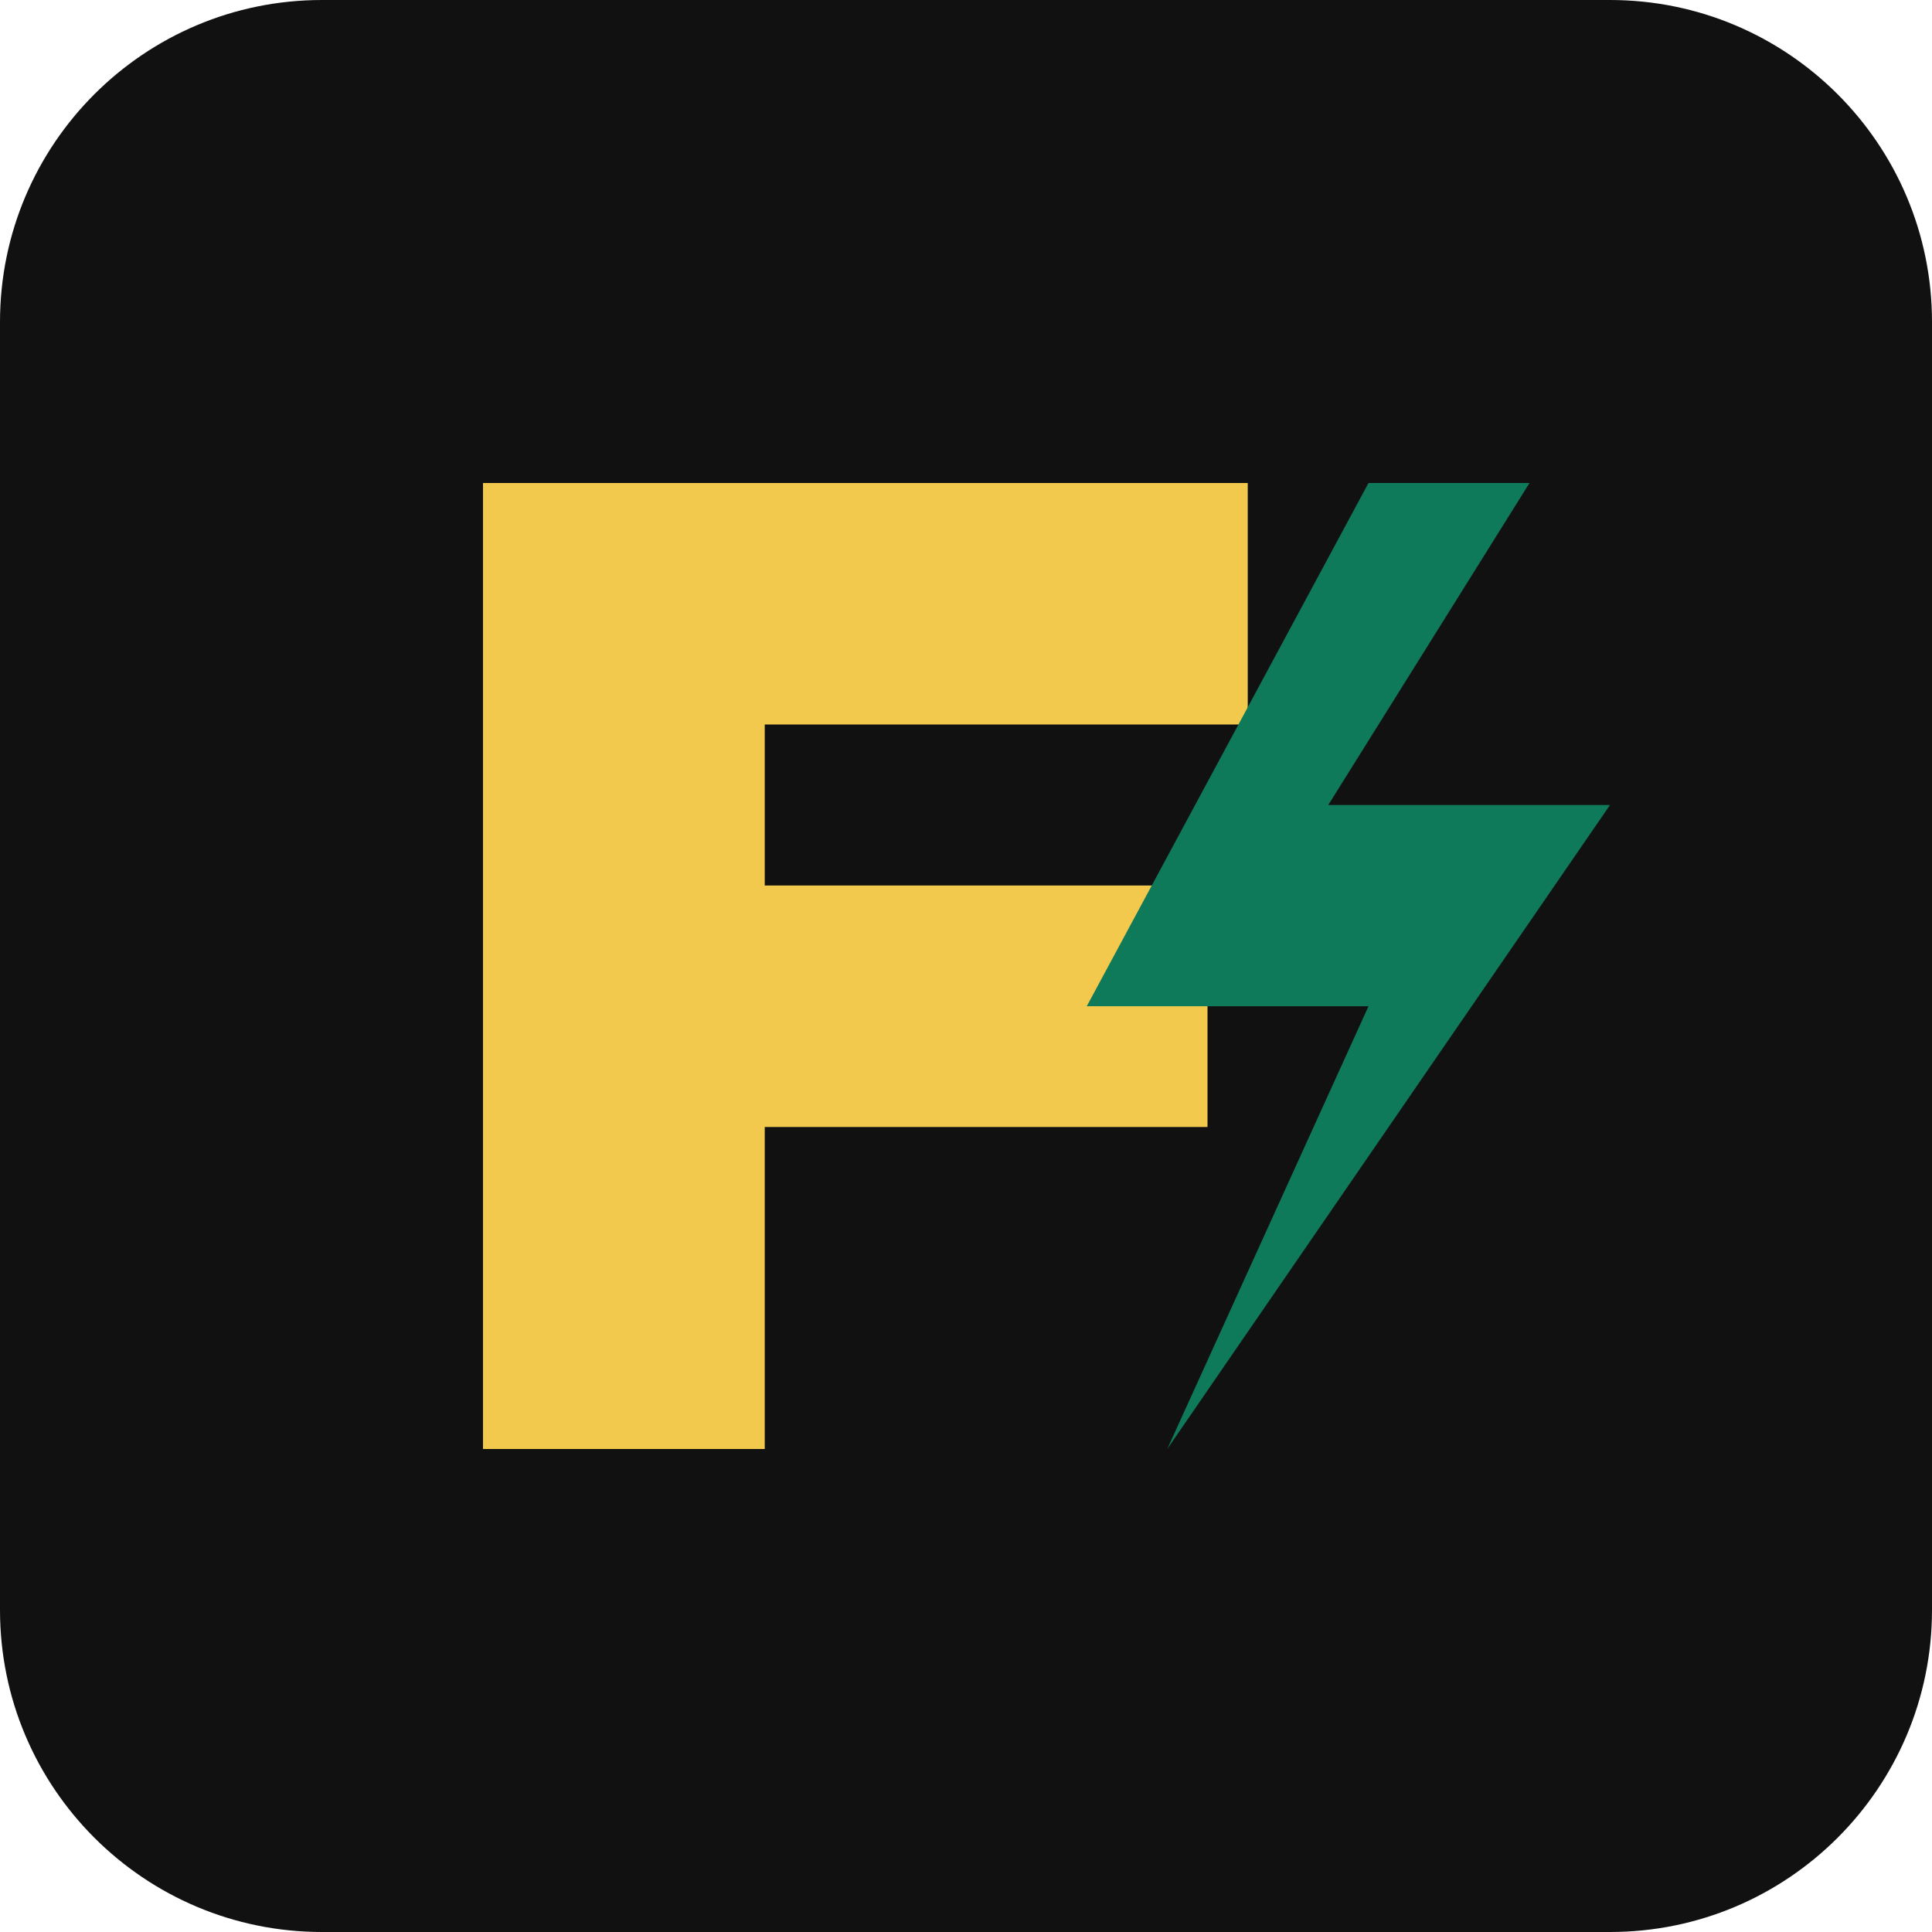
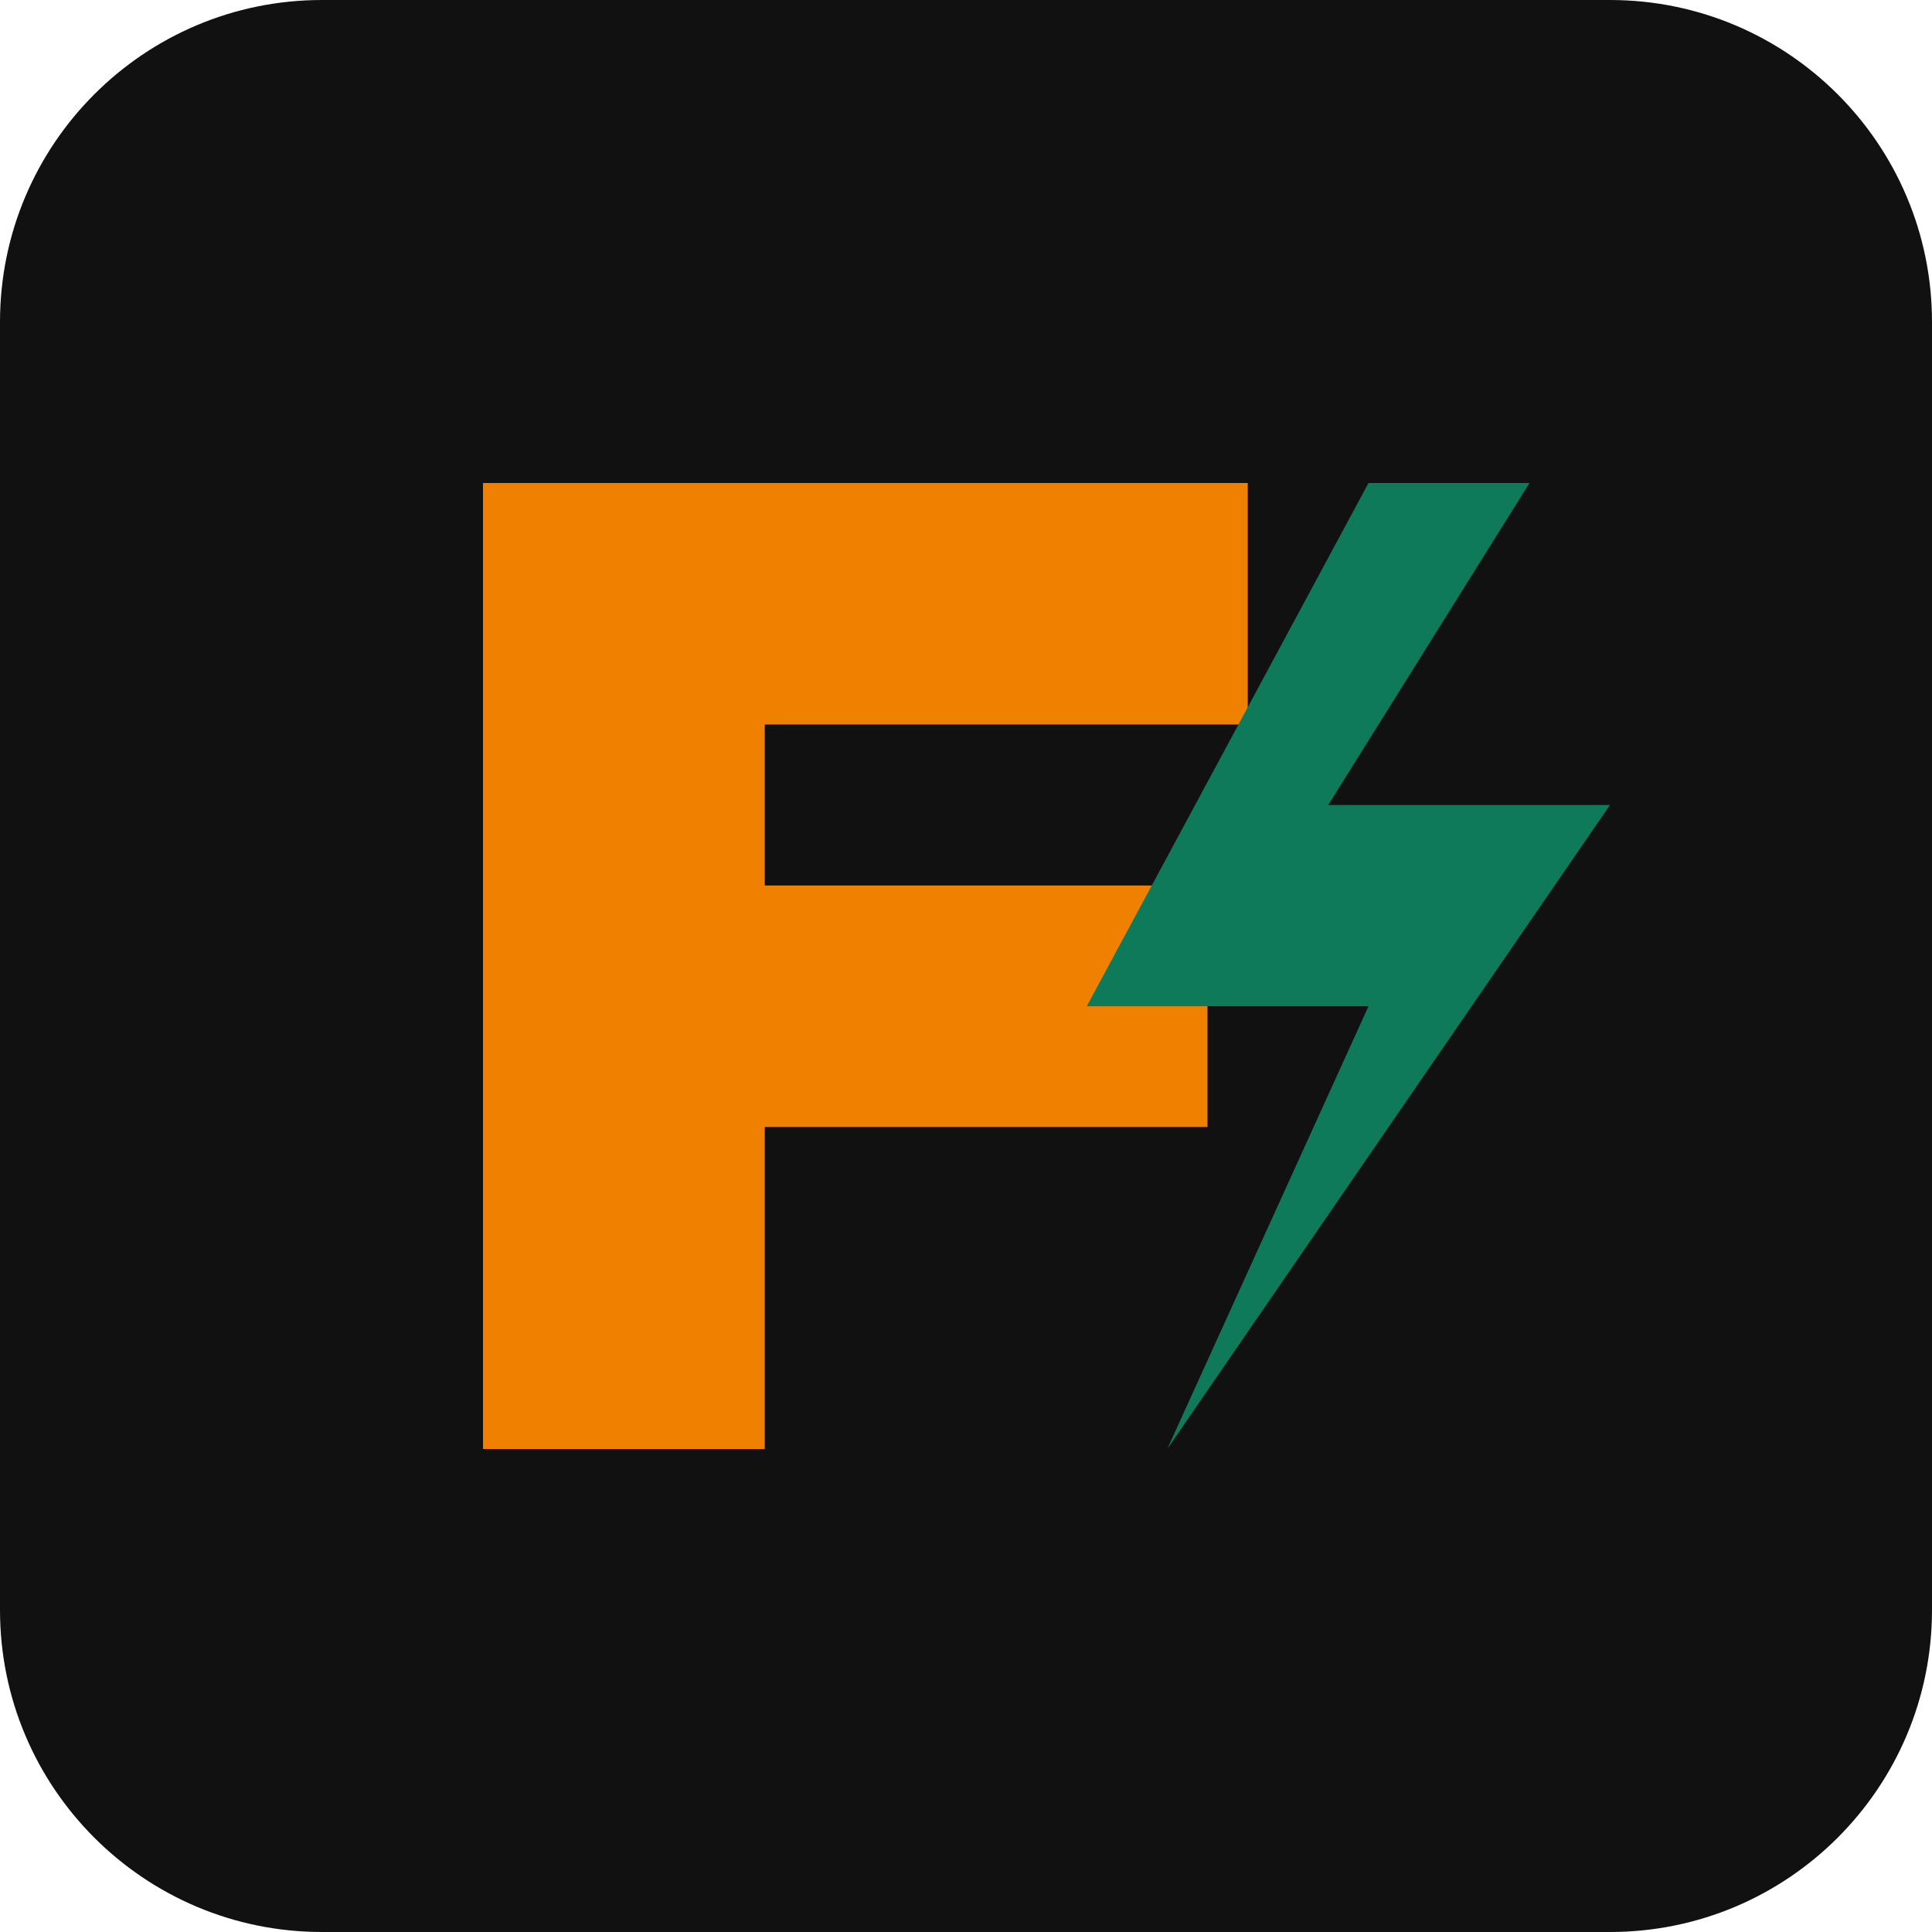
<svg xmlns="http://www.w3.org/2000/svg" width="48" height="48" viewBox="0 0 48 48" fill="none">
  <rect width="48" height="48" rx="8" fill="#111111" />
-   <path d="M12 12H31V18H19V22H30V28H19V36H12V12Z" fill="#F2C94C" />
+   <path d="M12 12H31V18H19V22H30V28H19V36H12V12Z" fill="#F08000" />
  <path d="M34 12L27 25H34L29 36L40 20H33L38 12H34Z" fill="#0F7A5A" />
</svg>
